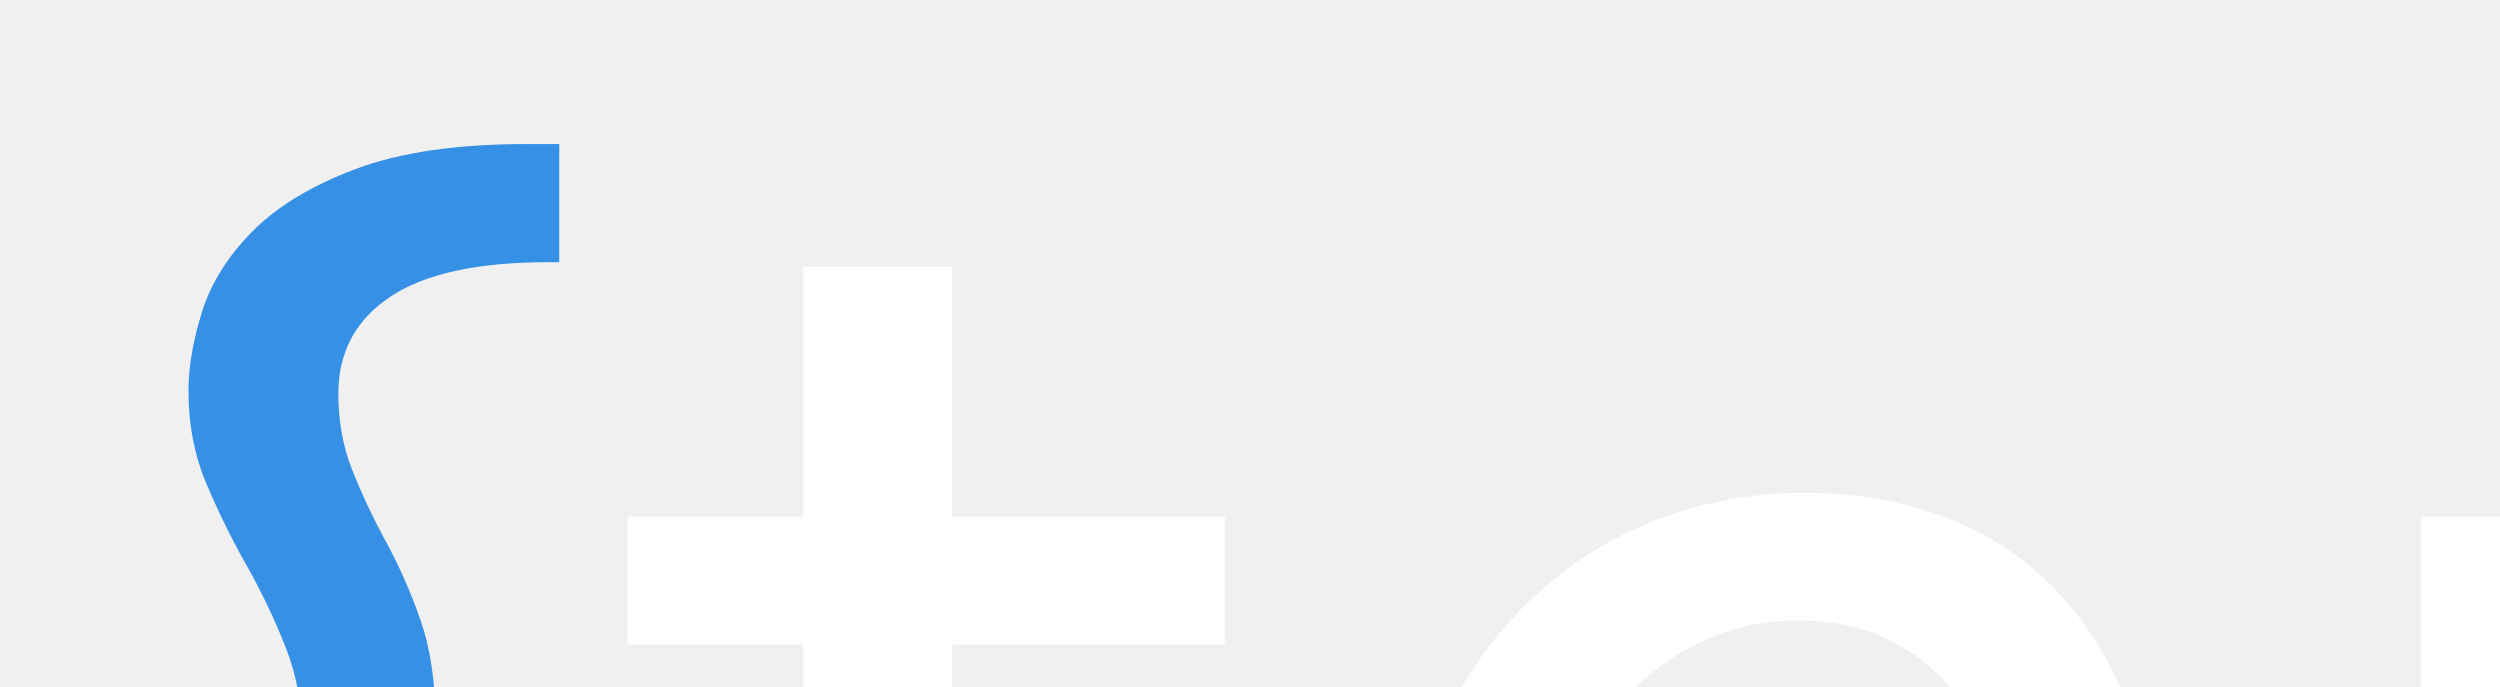
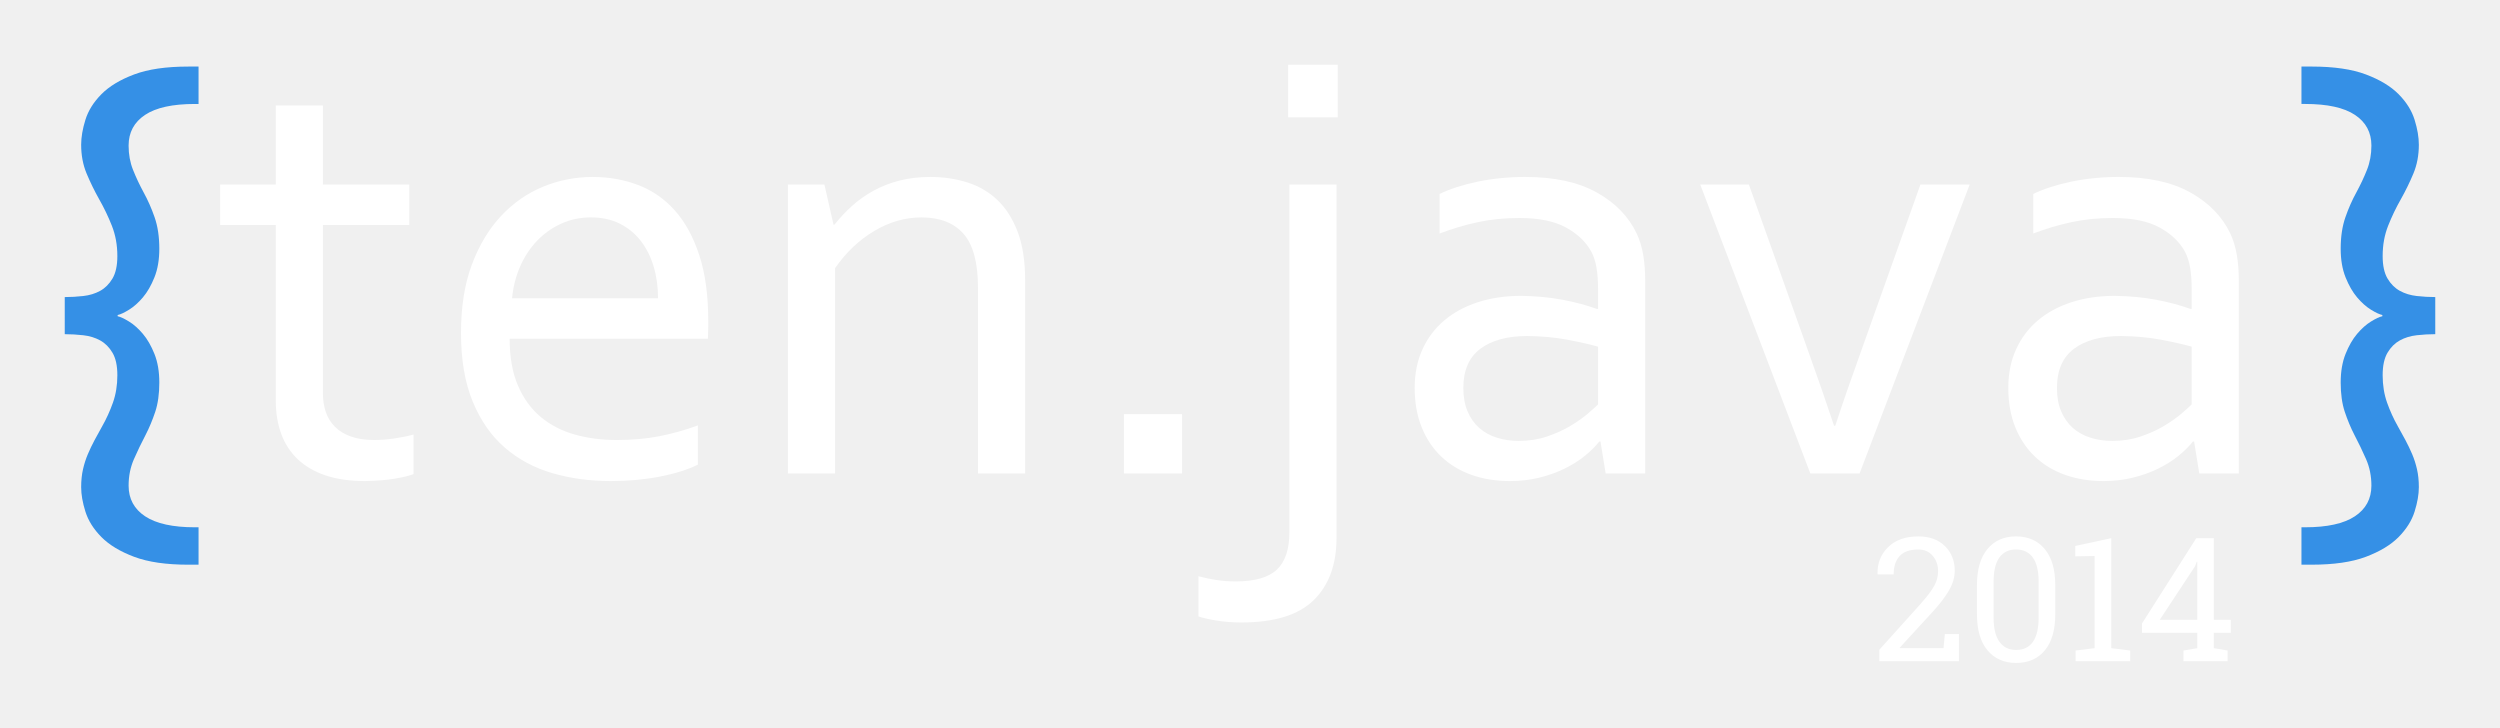
- <svg xmlns="http://www.w3.org/2000/svg" width="576.594" height="158.311" id="svg2" version="1.1" viewBox="0 0 183 50">
+ <svg xmlns="http://www.w3.org/2000/svg" width="193.086" height="56.202" id="svg2" version="1.1">
  <defs id="defs4" />
-   <g id="layer1" transform="translate(-111.7725,-295.3393)">
-     <g style="font-size:40px;font-style:normal;font-variant:normal;font-weight:normal;font-stretch:normal;line-height:125%;letter-spacing:0px;word-spacing:0px;fill:#000000;fill-opacity:1;stroke:none;font-family:Source Sans Pro;-inkscape-font-specification:Source Sans Pro" id="text2985">
+   <g id="layer1" transform="translate(-299.2725,-346.3937)">
+     <g style="font-size:40px;font-style:normal;font-variant:normal;font-weight:normal;font-stretch:normal;line-height:125%;letter-spacing:0px;word-spacing:0px;fill:#000000;fill-opacity:1;stroke:none;font-family:Source Sans Pro;-inkscape-font-specification:Source Sans Pro" id="text2985" transform="matrix(0.3340462,0,0,0.3340462,263.5949,249.3963)">
      <path d="m 121.773,359.058 c 1.406,5e-5 2.836,-0.082 4.289,-0.246 1.453,-0.164 2.754,-0.562 3.902,-1.195 1.148,-0.633 2.098,-1.582 2.848,-2.848 0.75,-1.266 1.125,-3 1.125,-5.203 -2e-5,-2.531 -0.422,-4.863 -1.266,-6.996 -0.844,-2.133 -1.828,-4.184 -2.953,-6.152 -1.078,-1.922 -2.039,-3.891 -2.883,-5.906 -0.844,-2.016 -1.266,-4.242 -1.266,-6.68 -1e-5,-1.734 0.328,-3.656 0.984,-5.766 0.656,-2.109 1.887,-4.078 3.691,-5.906 1.805,-1.828 4.324,-3.351 7.559,-4.57 3.234,-1.219 7.406,-1.828 12.516,-1.828 l 2.391,0 0,8.648 -0.844,0 c -5.156,8e-5 -9,0.844 -11.531,2.531 -2.531,1.688 -3.797,4.055 -3.797,7.102 -2e-5,2.016 0.34,3.879 1.02,5.59 0.68,1.711 1.488,3.434 2.426,5.168 0.984,1.781 1.84,3.715 2.566,5.801 0.727,2.086 1.09,4.512 1.09,7.277 -3e-5,2.531 -0.375,4.734 -1.125,6.609 -0.75,1.875 -1.641,3.422 -2.672,4.641 -1.031,1.219 -2.098,2.168 -3.199,2.848 -1.102,0.68 -1.98,1.09 -2.637,1.23 l 0,0.281 c 0.656,0.141 1.535,0.551 2.637,1.23 1.102,0.68 2.168,1.629 3.199,2.848 1.031,1.219 1.922,2.766 2.672,4.641 0.75,1.875 1.125,4.078 1.125,6.609 -3e-5,2.625 -0.316,4.887 -0.949,6.785 -0.633,1.898 -1.371,3.668 -2.215,5.309 -0.984,1.875 -1.887,3.75 -2.707,5.625 -0.82,1.875 -1.23,3.914 -1.23,6.117 -2e-5,3.047 1.277,5.414 3.832,7.102 2.555,1.687 6.387,2.531 11.496,2.531 l 0.844,0 0,8.648 -2.391,0 c -5.109,-2e-5 -9.281,-0.609 -12.516,-1.828 -3.234,-1.219 -5.754,-2.742 -7.559,-4.57 -1.805,-1.828 -3.035,-3.785 -3.691,-5.871 -0.656,-2.086 -0.984,-3.973 -0.984,-5.66 -1e-5,-1.5 0.141,-2.871 0.422,-4.113 0.281,-1.242 0.656,-2.414 1.125,-3.516 0.469,-1.102 0.984,-2.18 1.547,-3.234 0.562,-1.055 1.148,-2.121 1.758,-3.199 0.984,-1.734 1.816,-3.562 2.496,-5.484 0.68,-1.922 1.02,-4.031 1.02,-6.328 -2e-5,-2.203 -0.375,-3.937 -1.125,-5.203 -0.75,-1.266 -1.699,-2.215 -2.848,-2.848 -1.148,-0.633 -2.449,-1.031 -3.902,-1.195 -1.453,-0.164 -2.883,-0.246 -4.289,-0.246 z" style="fill:#3590e6;fill-opacity:1" id="path3969" />
      <path d="m 202.421,399.98 c -0.938,0.375 -2.367,0.727 -4.289,1.055 -1.922,0.328 -4.219,0.516 -6.891,0.562 -3.516,0 -6.563,-0.434 -9.141,-1.301 -2.578,-0.867 -4.723,-2.109 -6.434,-3.727 -1.711,-1.617 -2.988,-3.574 -3.832,-5.871 -0.844,-2.297 -1.266,-4.852 -1.266,-7.664 l 0,-40.641 -12.867,0 0,-9.352 12.867,0 0,-18.281 10.898,0 0,18.281 19.969,0 0,9.352 -19.969,0 0,38.953 c -3e-5,1.547 0.223,2.977 0.668,4.289 0.445,1.313 1.148,2.449 2.109,3.41 0.961,0.961 2.191,1.711 3.691,2.25 1.5,0.539 3.305,0.809 5.414,0.809 1.453,1e-5 2.988,-0.117 4.605,-0.352 1.617,-0.234 3.105,-0.539 4.465,-0.914 z" style="fill:#ffffff;fill-opacity:1" id="path3971" />
      <path d="m 243.413,340.636 c -2.484,6e-5 -4.793,0.492 -6.926,1.477 -2.133,0.984 -3.996,2.32 -5.59,4.008 -1.594,1.688 -2.883,3.668 -3.867,5.941 -0.984,2.273 -1.594,4.699 -1.828,7.277 l 33.75,0 c -5e-5,-2.625 -0.34,-5.074 -1.02,-7.348 -0.68,-2.273 -1.676,-4.254 -2.988,-5.941 -1.313,-1.687 -2.93,-3.012 -4.852,-3.973 -1.922,-0.961 -4.148,-1.441 -6.68,-1.441 z m 5.977,51.469 c 3.609,1e-5 6.902,-0.293 9.879,-0.879 2.977,-0.586 5.941,-1.418 8.895,-2.496 l 0,9.07 c -2.391,1.172 -5.344,2.098 -8.859,2.777 -3.516,0.68 -7.289,1.02 -11.32,1.02 -4.781,0 -9.27,-0.609 -13.465,-1.828 -4.195,-1.219 -7.863,-3.187 -11.004,-5.906 -3.141,-2.719 -5.613,-6.27 -7.418,-10.652 -1.805,-4.383 -2.707,-9.668 -2.707,-15.855 0,-6.094 0.844,-11.379 2.531,-15.855 1.687,-4.477 3.937,-8.215 6.75,-11.215 2.812,-3 6.047,-5.25 9.703,-6.75 3.656,-1.5 7.477,-2.25 11.461,-2.25 3.75,7e-5 7.254,0.621 10.512,1.863 3.258,1.242 6.082,3.199 8.473,5.871 2.391,2.672 4.277,6.117 5.66,10.336 1.383,4.219 2.074,9.281 2.074,15.188 -7e-5,0.563 -7e-5,1.043 0,1.441 -7e-5,0.398 -0.024,1.301 -0.07,2.707 l -45.844,0 c -1e-5,4.266 0.645,7.887 1.934,10.863 1.289,2.977 3.047,5.391 5.273,7.242 2.227,1.852 4.84,3.199 7.84,4.043 3,0.844 6.234,1.266 9.703,1.266 z" style="fill:#ffffff;fill-opacity:1" id="path3973" />
      <path d="m 299.523,342.324 0.211,0 c 1.219,-1.547 2.566,-2.988 4.043,-4.324 1.477,-1.336 3.129,-2.508 4.957,-3.516 1.828,-1.008 3.832,-1.793 6.012,-2.355 2.18,-0.562 4.559,-0.844 7.137,-0.844 3.047,7e-5 5.906,0.422 8.578,1.266 2.672,0.844 4.992,2.203 6.961,4.078 1.969,1.875 3.527,4.324 4.676,7.348 1.148,3.023 1.723,6.738 1.723,11.145 l 0,44.719 -10.898,0 0,-42.961 c -5e-5,-5.766 -1.113,-9.914 -3.34,-12.445 -2.227,-2.531 -5.473,-3.797 -9.738,-3.797 -3.75,6e-5 -7.383,1.043 -10.898,3.129 -3.516,2.086 -6.539,4.957 -9.07,8.613 l 0,47.461 -10.898,0 0,-66.797 8.438,0 z" style="fill:#ffffff;fill-opacity:1" id="path3975" />
      <path d="m 366.671,399.839 0,-13.711 13.43,0 0,13.711 z" style="fill:#ffffff;fill-opacity:1" id="path3977" />
      <path d="m 415.819,414.746 c -2e-5,6.141 -1.758,10.934 -5.273,14.379 -3.516,3.445 -9.094,5.168 -16.734,5.168 -2.016,-3e-5 -3.949,-0.152 -5.801,-0.457 -1.852,-0.305 -3.223,-0.621 -4.113,-0.949 l 0,-9.281 c 1.406,0.375 2.812,0.668 4.219,0.879 1.406,0.211 2.859,0.316 4.359,0.316 4.453,-2e-5 7.641,-0.914 9.562,-2.742 1.922,-1.828 2.883,-4.688 2.883,-8.578 l 0,-80.438 10.898,0 z m -11.18,-97.242 0,-12.164 11.461,0 0,12.164 z" style="fill:#ffffff;fill-opacity:1" id="path3979" />
      <path d="m 476.851,392.457 -0.281,0 c -0.891,1.125 -2.016,2.238 -3.375,3.34 -1.359,1.102 -2.93,2.086 -4.711,2.953 -1.781,0.867 -3.727,1.559 -5.836,2.074 -2.109,0.516 -4.359,0.773 -6.75,0.773 -3.234,0 -6.199,-0.48 -8.895,-1.441 -2.695,-0.961 -5.016,-2.367 -6.961,-4.219 -1.945,-1.852 -3.457,-4.113 -4.535,-6.785 -1.078,-2.672 -1.617,-5.695 -1.617,-9.07 0,-3.328 0.598,-6.305 1.793,-8.93 1.195,-2.625 2.871,-4.852 5.027,-6.68 2.156,-1.828 4.746,-3.234 7.77,-4.219 3.023,-0.984 6.363,-1.477 10.02,-1.477 3.469,0.047 6.68,0.352 9.633,0.914 2.953,0.563 5.578,1.266 7.875,2.109 l 0.281,0 0,-4.641 c -5e-5,-1.828 -0.117,-3.445 -0.352,-4.852 -0.234,-1.406 -0.633,-2.648 -1.195,-3.727 -1.219,-2.25 -3.164,-4.113 -5.836,-5.59 -2.672,-1.477 -6.281,-2.215 -10.828,-2.215 -3.375,6e-5 -6.551,0.316 -9.527,0.949 -2.977,0.633 -5.941,1.512 -8.895,2.637 l 0,-9.141 c 1.125,-0.562 2.449,-1.09 3.973,-1.582 1.523,-0.492 3.129,-0.914 4.816,-1.266 1.687,-0.351 3.469,-0.621 5.344,-0.809 1.875,-0.187 3.75,-0.281 5.625,-0.281 6.75,7e-5 12.269,1.195 16.559,3.586 4.289,2.391 7.371,5.555 9.246,9.492 0.703,1.5 1.207,3.152 1.512,4.957 0.305,1.805 0.457,3.785 0.457,5.941 l 0,44.578 -9.141,0 z m -0.562,-21.938 c -2.016,-0.562 -4.406,-1.102 -7.172,-1.617 -2.766,-0.516 -5.813,-0.797 -9.141,-0.844 -4.641,4e-5 -8.273,0.984 -10.898,2.953 -2.625,1.969 -3.938,4.992 -3.938,9.07 -1e-5,2.063 0.328,3.867 0.984,5.414 0.656,1.547 1.559,2.824 2.707,3.832 1.148,1.008 2.508,1.758 4.078,2.25 1.57,0.492 3.246,0.738 5.027,0.738 2.344,0 4.523,-0.34 6.539,-1.02 2.016,-0.68 3.809,-1.488 5.379,-2.426 1.57,-0.937 2.906,-1.875 4.008,-2.812 1.102,-0.937 1.91,-1.664 2.426,-2.18 z" style="fill:#ffffff;fill-opacity:1" id="path3981" />
      <path d="m 531.132,388.8 c 1.594,-4.875 3.75,-11.086 6.469,-18.633 l 13.219,-37.125 11.391,0 -25.453,66.797 -11.391,0 -25.453,-66.797 11.25,0 13.219,37.125 c 2.625,7.313 4.781,13.523 6.469,18.633 z" style="fill:#ffffff;fill-opacity:1" id="path3983" />
      <path d="m 614.101,392.457 -0.281,0 c -0.891,1.125 -2.016,2.238 -3.375,3.34 -1.359,1.102 -2.93,2.086 -4.711,2.953 -1.781,0.867 -3.727,1.559 -5.836,2.074 -2.109,0.516 -4.359,0.773 -6.75,0.773 -3.234,0 -6.199,-0.48 -8.895,-1.441 -2.695,-0.961 -5.016,-2.367 -6.961,-4.219 -1.945,-1.852 -3.457,-4.113 -4.535,-6.785 -1.078,-2.672 -1.617,-5.695 -1.617,-9.07 0,-3.328 0.598,-6.305 1.793,-8.93 1.195,-2.625 2.871,-4.852 5.027,-6.68 2.156,-1.828 4.746,-3.234 7.77,-4.219 3.023,-0.984 6.363,-1.477 10.02,-1.477 3.469,0.047 6.68,0.352 9.633,0.914 2.953,0.563 5.578,1.266 7.875,2.109 l 0.281,0 0,-4.641 c -5e-5,-1.828 -0.117,-3.445 -0.352,-4.852 -0.234,-1.406 -0.633,-2.648 -1.195,-3.727 -1.219,-2.25 -3.164,-4.113 -5.836,-5.59 -2.672,-1.477 -6.281,-2.215 -10.828,-2.215 -3.375,6e-5 -6.551,0.316 -9.527,0.949 -2.977,0.633 -5.941,1.512 -8.895,2.637 l 0,-9.141 c 1.125,-0.562 2.449,-1.09 3.973,-1.582 1.523,-0.492 3.129,-0.914 4.816,-1.266 1.687,-0.351 3.469,-0.621 5.344,-0.809 1.875,-0.187 3.75,-0.281 5.625,-0.281 6.75,7e-5 12.269,1.195 16.559,3.586 4.289,2.391 7.371,5.555 9.246,9.492 0.703,1.5 1.207,3.152 1.512,4.957 0.305,1.805 0.457,3.785 0.457,5.941 l 0,44.578 -9.141,0 z m -0.562,-21.938 c -2.016,-0.562 -4.406,-1.102 -7.172,-1.617 -2.766,-0.516 -5.813,-0.797 -9.141,-0.844 -4.641,4e-5 -8.273,0.984 -10.898,2.953 -2.625,1.969 -3.938,4.992 -3.938,9.07 -10e-6,2.063 0.328,3.867 0.984,5.414 0.656,1.547 1.559,2.824 2.707,3.832 1.148,1.008 2.508,1.758 4.078,2.25 1.57,0.492 3.246,0.738 5.027,0.738 2.344,0 4.523,-0.34 6.539,-1.02 2.016,-0.68 3.809,-1.488 5.379,-2.426 1.57,-0.937 2.906,-1.875 4.008,-2.812 1.102,-0.937 1.91,-1.664 2.426,-2.18 z" style="fill:#ffffff;fill-opacity:1" id="path3985" />
      <path d="m 669.858,367.636 c -1.406,3e-5 -2.836,0.082 -4.289,0.246 -1.453,0.164 -2.754,0.563 -3.902,1.195 -1.148,0.633 -2.098,1.582 -2.848,2.848 -0.75,1.266 -1.125,3 -1.125,5.203 -2e-5,2.297 0.34,4.406 1.02,6.328 0.68,1.922 1.512,3.75 2.496,5.484 0.609,1.078 1.195,2.145 1.758,3.199 0.562,1.055 1.078,2.133 1.547,3.234 0.469,1.102 0.844,2.273 1.125,3.516 0.281,1.242 0.422,2.613 0.422,4.113 -3e-5,1.687 -0.328,3.574 -0.984,5.66 -0.656,2.086 -1.887,4.043 -3.691,5.871 -1.805,1.828 -4.324,3.352 -7.559,4.57 -3.234,1.219 -7.406,1.828 -12.516,1.828 l -2.391,0 0,-8.648 0.844,0 c 5.109,-1e-5 8.941,-0.844 11.496,-2.531 2.555,-1.688 3.832,-4.055 3.832,-7.102 -2e-5,-2.203 -0.41,-4.242 -1.23,-6.117 -0.82,-1.875 -1.723,-3.75 -2.707,-5.625 -0.844,-1.641 -1.582,-3.41 -2.215,-5.309 -0.633,-1.898 -0.949,-4.16 -0.949,-6.785 -2e-5,-2.531 0.375,-4.734 1.125,-6.609 0.75,-1.875 1.641,-3.422 2.672,-4.641 1.031,-1.219 2.098,-2.168 3.199,-2.848 1.102,-0.68 1.98,-1.09 2.637,-1.23 l 0,-0.281 c -0.656,-0.141 -1.535,-0.551 -2.637,-1.23 -1.102,-0.68 -2.168,-1.629 -3.199,-2.848 -1.031,-1.219 -1.922,-2.766 -2.672,-4.641 -0.75,-1.875 -1.125,-4.078 -1.125,-6.609 -2e-5,-2.766 0.363,-5.191 1.09,-7.277 0.727,-2.086 1.582,-4.019 2.566,-5.801 0.937,-1.734 1.746,-3.457 2.426,-5.168 0.68,-1.711 1.02,-3.574 1.02,-5.59 -2e-5,-3.047 -1.266,-5.414 -3.797,-7.102 -2.531,-1.687 -6.375,-2.531 -11.531,-2.531 l -0.844,0 0,-8.648 2.391,0 c 5.109,9e-5 9.281,0.609 12.516,1.828 3.234,1.219 5.754,2.742 7.559,4.57 1.805,1.828 3.035,3.797 3.691,5.906 0.656,2.109 0.984,4.031 0.984,5.766 -3e-5,2.438 -0.422,4.664 -1.266,6.68 -0.844,2.016 -1.805,3.984 -2.883,5.906 -1.125,1.969 -2.109,4.02 -2.953,6.152 -0.844,2.133 -1.266,4.465 -1.266,6.996 -2e-5,2.203 0.375,3.938 1.125,5.203 0.75,1.266 1.699,2.215 2.848,2.848 1.148,0.633 2.449,1.031 3.902,1.195 1.453,0.164 2.883,0.246 4.289,0.246 z" style="fill:#3590e6;fill-opacity:1" id="path3987" />
    </g>
-     <g style="font-size:40px;font-style:normal;font-variant:normal;font-weight:normal;font-stretch:normal;line-height:125%;letter-spacing:0px;word-spacing:0px;fill:#000000;fill-opacity:1;stroke:none;font-family:Roboto Slab;-inkscape-font-specification:Roboto Slab" id="text3871">
+     <g style="font-size:40px;font-style:normal;font-variant:normal;font-weight:normal;font-stretch:normal;line-height:125%;letter-spacing:0px;word-spacing:0px;fill:#000000;fill-opacity:1;stroke:none;font-family:Roboto Slab;-inkscape-font-specification:Roboto Slab" id="text3871" transform="matrix(0.3340462,0,0,0.3340462,263.5949,249.3963)">
      <path d="m 541.316,443.24 0,-2.637 9.316,-10.352 c 1.667,-1.862 2.796,-3.34 3.389,-4.434 0.592,-1.094 0.889,-2.214 0.889,-3.359 -2e-5,-1.419 -0.417,-2.614 -1.25,-3.584 -0.833,-0.97 -1.934,-1.455 -3.301,-1.455 -1.966,3e-5 -3.411,0.501 -4.336,1.504 -0.924,1.003 -1.387,2.422 -1.387,4.258 l -3.691,0 -0.039,-0.117 c -0.065,-2.448 0.745,-4.505 2.432,-6.172 1.686,-1.667 4.027,-2.5 7.021,-2.5 2.565,3e-5 4.606,0.745 6.123,2.236 1.517,1.491 2.275,3.389 2.275,5.693 -2e-5,1.55 -0.459,3.099 -1.377,4.648 -0.918,1.55 -2.21,3.223 -3.877,5.02 l -7.48,8.145 0.039,0.098 10.098,0 0.312,-3.262 3.262,0 0,6.27 z" style="fill:#ffffff" id="path3960" />
      <path d="m 582,432.4 c -2e-5,3.633 -0.807,6.416 -2.422,8.35 -1.615,1.934 -3.822,2.9 -6.621,2.9 -2.786,0 -4.993,-0.97 -6.621,-2.91 -1.628,-1.94 -2.441,-4.72 -2.441,-8.34 l 0,-6.738 c 0,-3.62 0.807,-6.403 2.422,-8.35 1.615,-1.947 3.815,-2.92 6.602,-2.92 2.799,3e-5 5.013,0.973 6.641,2.92 1.628,1.947 2.441,4.73 2.441,8.35 z m -3.848,-7.559 c -2e-5,-2.461 -0.446,-4.313 -1.338,-5.557 -0.892,-1.243 -2.191,-1.865 -3.896,-1.865 -1.68,3e-5 -2.962,0.622 -3.848,1.865 -0.885,1.244 -1.328,3.096 -1.328,5.557 l 0,8.34 c -10e-6,2.461 0.449,4.32 1.348,5.576 0.898,1.257 2.187,1.885 3.867,1.885 1.706,0 2.998,-0.625 3.877,-1.875 0.879,-1.25 1.318,-3.112 1.318,-5.586 z" style="fill:#ffffff" id="path3962" />
      <path d="m 586.707,440.779 4.395,-0.547 0,-21.309 -4.473,0.078 0,-2.402 8.32,-1.797 0,25.43 4.375,0.547 0,2.461 -12.617,0 z" style="fill:#ffffff" id="path3964" />
      <path d="m 618.66,433.67 3.926,0 0,3.008 -3.926,0 0,3.555 3.184,0.547 0,2.461 -10.195,0 0,-2.461 3.184,-0.547 0,-3.555 -12.773,0 0,-2.168 12.539,-19.707 4.062,0 z m -12.5,0 8.672,0 0,-13.379 -0.117,-0.039 -0.391,1.035 z" style="fill:#ffffff" id="path3966" />
    </g>
  </g>
</svg>
